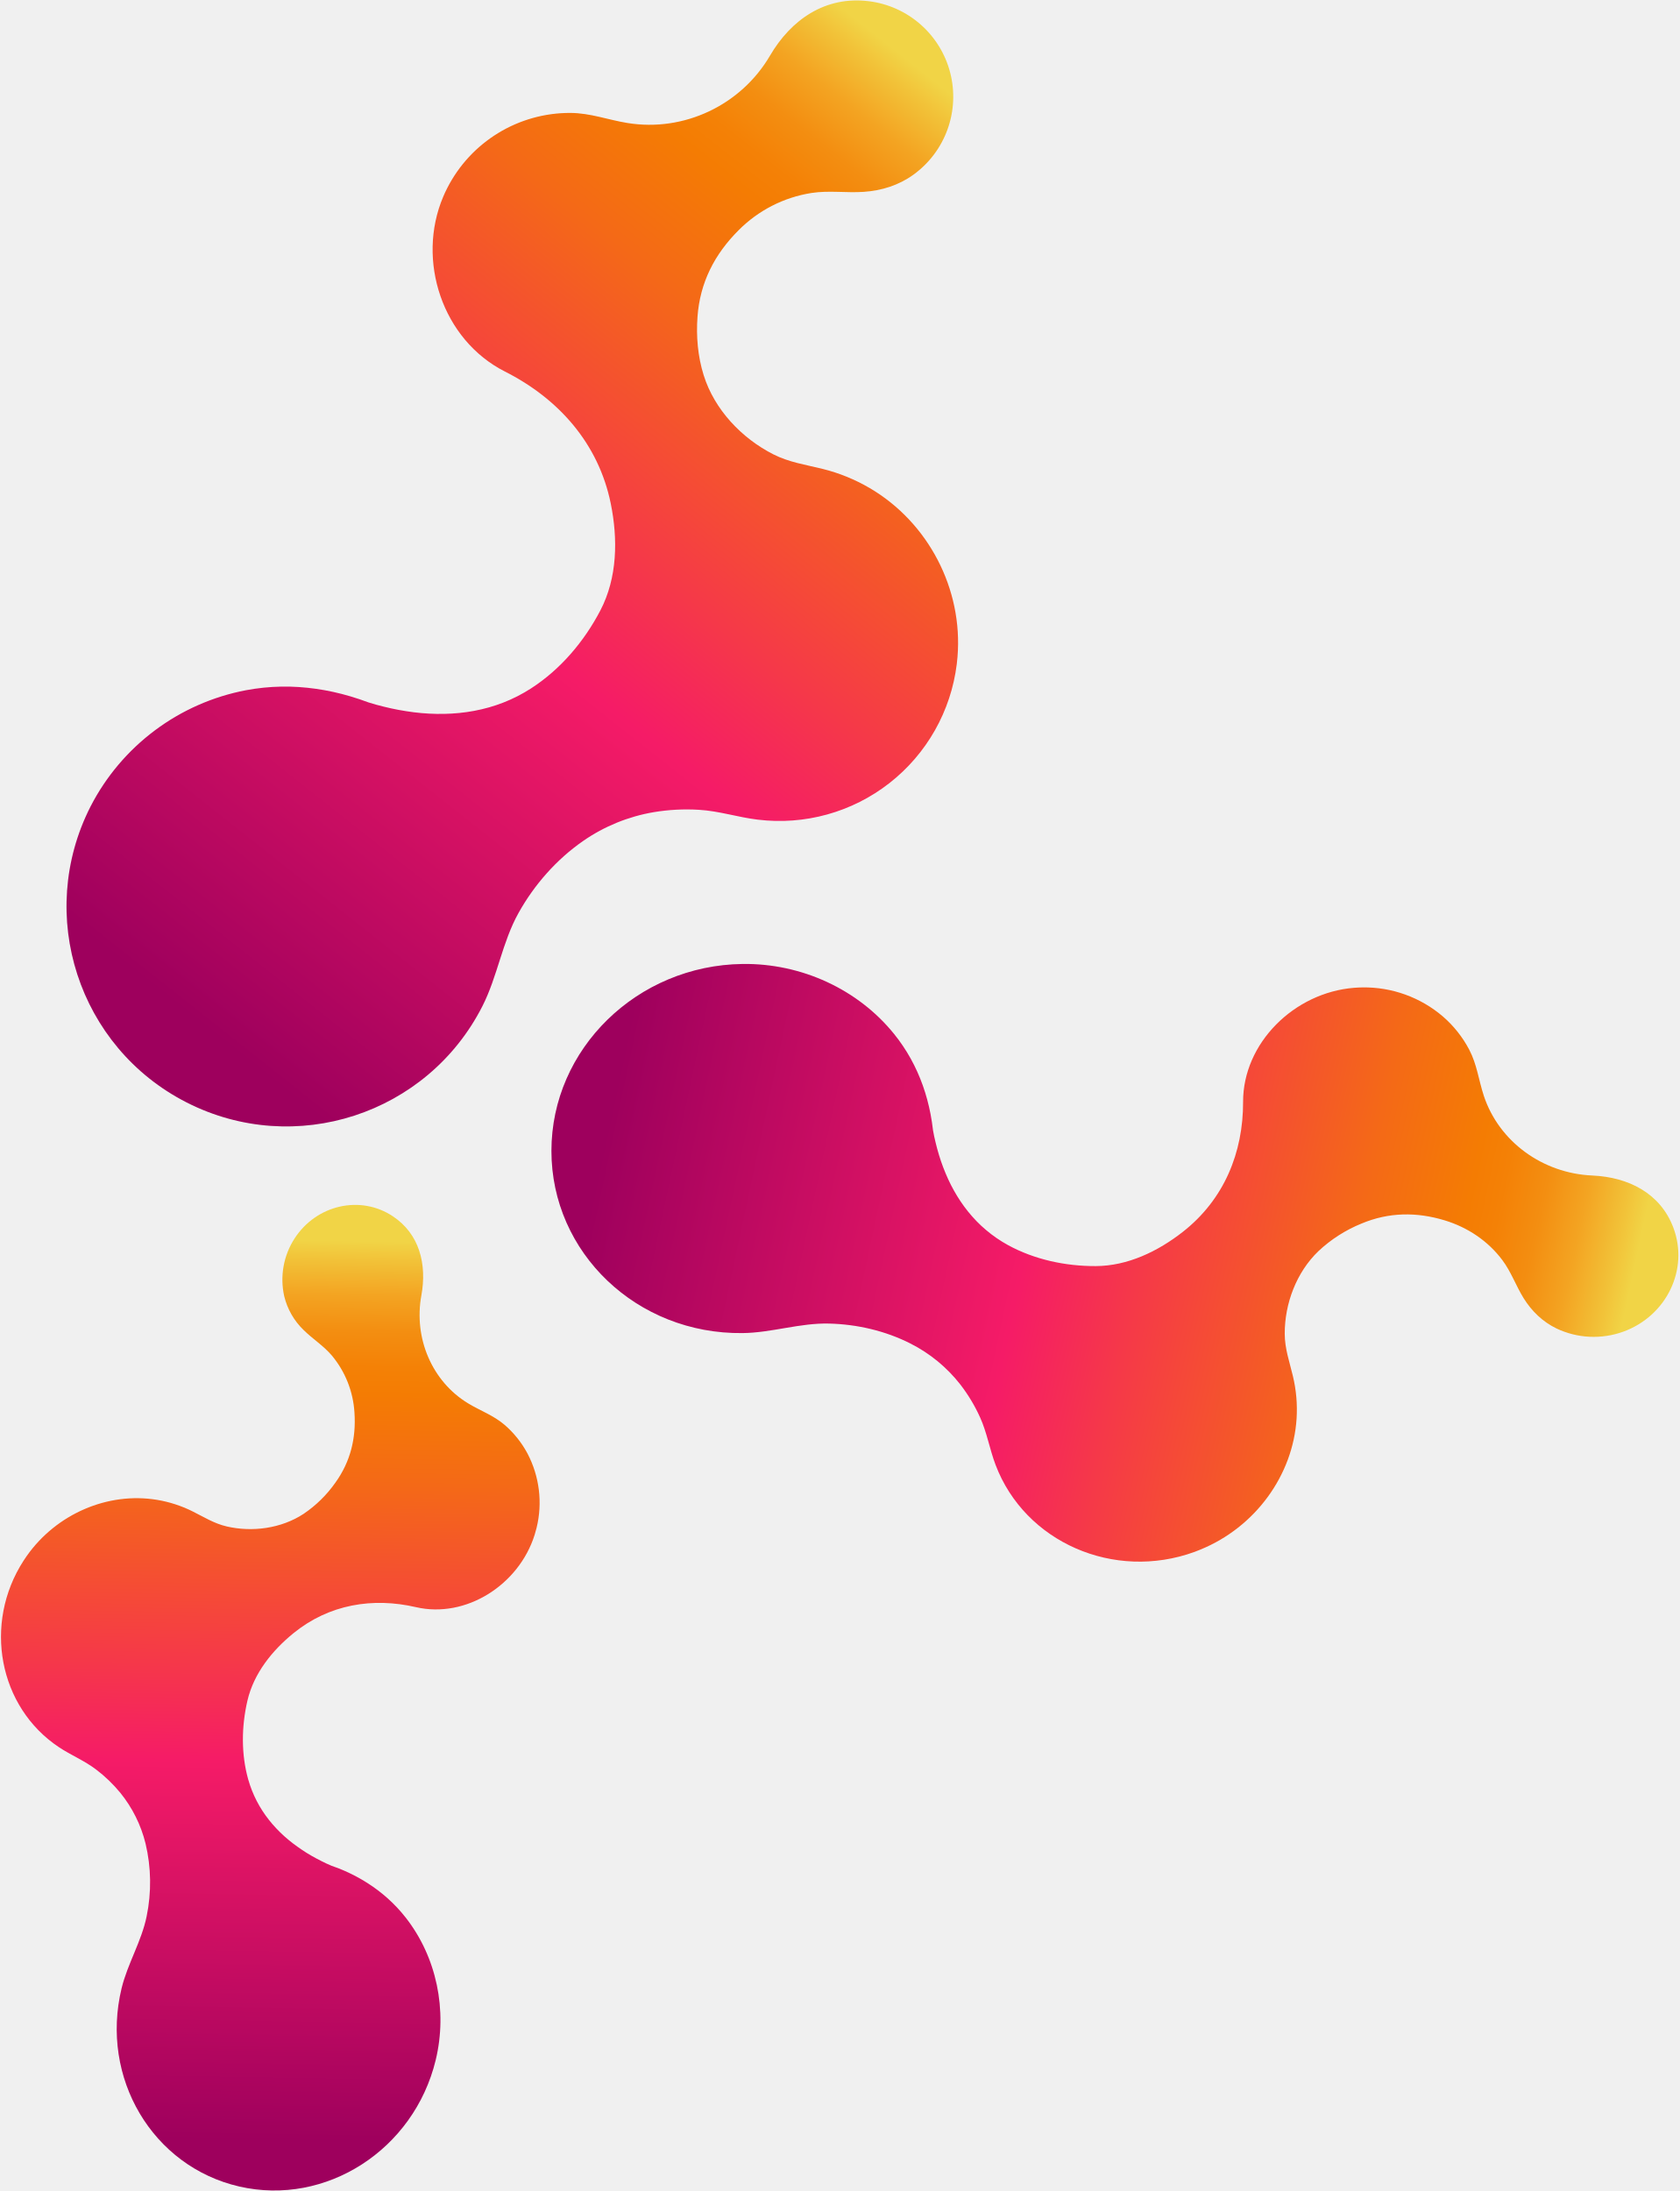
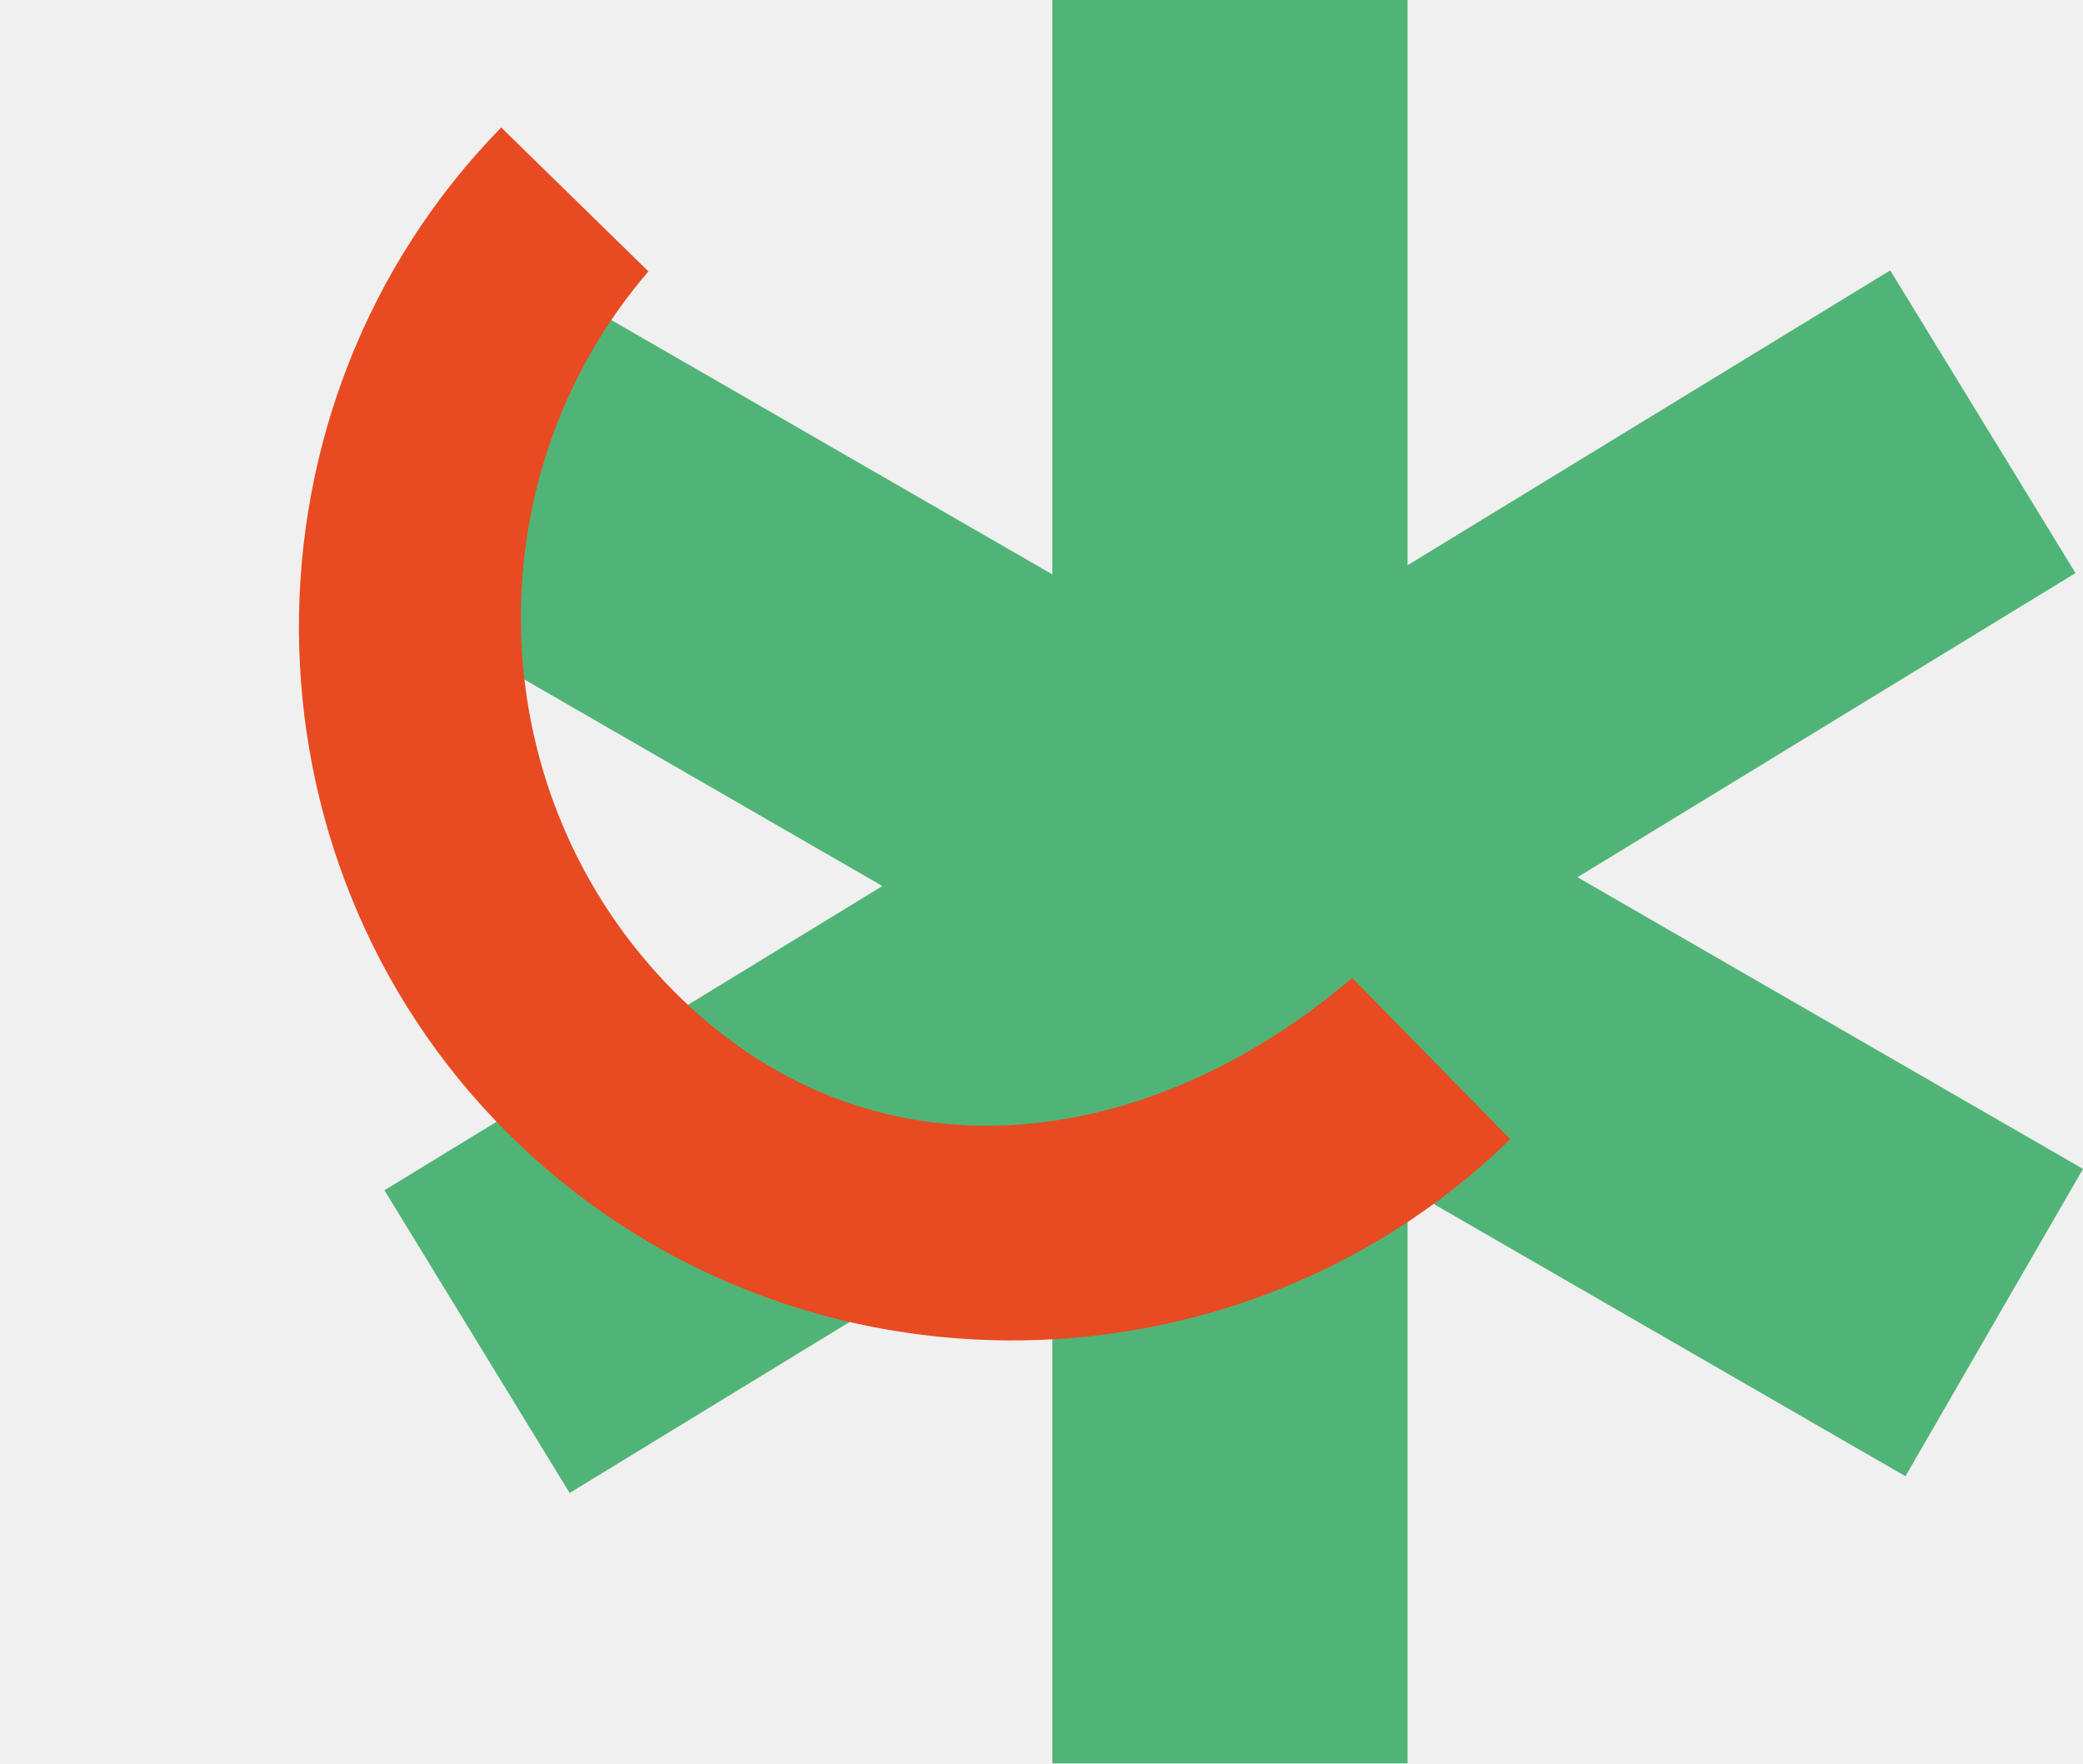
- <svg xmlns="http://www.w3.org/2000/svg" width="919" height="1199" viewBox="0 0 919 1199" fill="none">
-   <path d="M201.609 384.371L201.759 384.417C204.419 385.295 207.157 385.998 209.876 386.674C212.595 387.351 215.359 387.976 218.123 388.477C220.888 388.978 223.652 389.427 226.436 389.778C229.219 390.129 231.984 390.37 234.774 390.52C237.564 390.669 240.322 390.721 243.093 390.663C245.864 390.604 248.615 390.448 251.366 390.168C254.117 389.888 256.843 389.518 259.555 388.997C262.267 388.477 264.96 387.859 267.614 387.104C270.267 386.349 272.928 385.464 275.516 384.449C280.796 382.383 285.855 379.794 290.619 376.72C306.756 366.311 319.712 351.009 328.564 334.034C337.917 316.097 338.197 294.881 334.21 275.402C327.504 242.684 305.689 218.15 276.323 203.316C242.098 186.004 227.75 142.505 242.54 107.678C243.19 106.058 243.971 104.471 244.764 102.903C251.094 90.486 260.744 80.069 272.641 72.812C284.537 65.555 298.214 61.742 312.148 61.798C323.062 61.843 332.727 65.578 343.368 67.308C374.373 72.363 405.542 57.504 421.379 30.465C432.918 10.771 451.578 -2.273 475.397 0.654C485.908 1.936 495.788 6.359 503.747 13.345C511.706 20.331 517.375 29.555 520.012 39.813C522.648 50.072 522.131 60.887 518.528 70.846C514.925 80.806 508.403 89.447 499.813 95.642C491.813 101.419 482.447 104.327 472.658 104.991C463.097 105.642 453.705 104.139 444.17 105.59C428.988 107.958 414.964 115.126 404.15 126.044C390.985 139.18 383.07 154.729 381.717 173.278C380.93 184.058 381.86 195.053 385.112 205.391C390.966 224.116 405.867 239.828 423.194 248.617C431.942 253.054 440.898 254.291 450.258 256.62C459.28 258.863 467.934 262.388 475.956 267.088C508.015 285.884 527.027 322.311 524.009 359.369C523.896 360.718 523.76 362.064 523.599 363.409C520.434 389.15 507.177 412.579 486.744 428.544C466.311 444.509 440.375 451.701 414.641 448.54C403.811 447.239 393.541 443.804 382.575 443.16C374.26 442.648 365.913 443.085 357.697 444.461C343.827 446.824 330.647 452.208 319.088 460.231C304.544 470.342 292.421 484.108 283.809 499.534C274.814 515.604 272.303 534.302 263.978 550.658C233.824 609.902 161.368 633.466 102.14 603.305C42.913 573.143 19.375 500.633 49.528 441.383C57.941 425.001 69.977 410.752 84.721 399.72C99.465 388.688 116.529 381.163 134.616 377.716C137.803 377.117 141.012 376.653 144.242 376.323C147.442 375.998 150.662 375.803 153.875 375.744C157.088 375.686 160.268 375.744 163.455 375.966C166.643 376.187 169.81 376.493 172.965 376.948C176.119 377.403 179.274 377.969 182.396 378.653C185.518 379.336 188.646 380.149 191.729 381.06C193.394 381.548 195.085 382.081 196.744 382.641C198.403 383.2 199.944 383.825 201.609 384.371Z" fill="url(#paint0_linear_4874_1362)" />
-   <path d="M510.558 618.184V618.314C510.929 620.637 511.469 622.946 512.015 625.23C512.562 627.513 513.179 629.784 513.869 632.061C514.558 634.338 515.313 636.537 516.145 638.736C516.978 640.935 517.882 643.089 518.864 645.242C519.846 647.396 520.893 649.445 522.032 651.481C523.17 653.518 524.373 655.502 525.674 657.434C526.975 659.367 528.347 661.247 529.811 663.056C531.274 664.864 532.822 666.627 534.455 668.306C536.087 669.985 537.824 671.611 539.658 673.14C541.49 674.694 543.401 676.153 545.382 677.512C547.385 678.891 549.458 680.169 551.6 681.344C566.039 689.255 582.989 692.912 599.627 692.853C617.188 692.801 633.754 684.727 647.27 674.155C669.97 656.4 680.363 630.617 680.292 603.018C680.214 570.833 708.26 543.163 741.054 540.561C742.576 540.439 744.093 540.368 745.607 540.346C761.735 540.112 777.395 545.772 789.647 556.266C795.519 561.349 800.391 567.483 804.014 574.353C808.281 582.479 809.218 591.119 812.047 599.726C820.36 624.729 844.152 642.08 871.346 643.284C891.145 644.162 908.608 652.926 915.737 671.767C924.368 694.59 912.108 720.1 888.361 728.74C882.454 730.883 876.181 731.831 869.905 731.531C863.63 731.23 857.476 729.687 851.801 726.99C844.171 723.301 838.22 717.478 833.849 710.465C829.589 703.62 827.039 696.061 822.142 689.535C814.337 679.125 803.221 671.637 790.518 667.798C775.155 663.153 759.994 663.342 745.087 669.581C736.384 673.116 728.405 678.222 721.548 684.643C709.359 696.353 703.056 713.51 703.082 729.814C703.082 738.044 705.684 745.174 707.551 753.04C709.37 760.622 710.052 768.432 709.574 776.214C707.622 807.372 686.926 835.718 657.039 847.949C655.947 848.392 654.847 848.821 653.742 849.251C609.624 865.301 560.855 843.974 544.822 801.588C541.57 793.032 540.172 784.067 536.367 775.668C533.478 769.275 529.854 763.24 525.57 757.685C518.198 748.244 508.827 740.554 498.129 735.168C484.568 728.311 469.133 724.7 453.777 724.31C437.783 723.9 422.309 729.339 406.355 729.514C348.604 730.204 301.774 685.586 301.774 629.81C301.774 574.034 348.656 528.245 406.426 527.516C438.661 527.106 469.627 541.446 489.303 565.837C491.037 567.97 492.661 570.172 494.174 572.44C495.69 574.691 497.108 576.994 498.421 579.369C499.735 581.744 500.926 584.125 502.025 586.571C503.124 589.017 504.119 591.503 505.017 594.02C505.914 596.538 506.714 599.108 507.41 601.691C508.106 604.274 508.711 606.896 509.231 609.563C509.505 610.995 509.758 612.458 509.979 613.903C510.201 615.347 510.324 616.765 510.558 618.184Z" fill="url(#paint1_linear_4874_1362)" />
-   <path d="M181.544 1021.07L181.433 1021.02C179.534 1020.25 177.674 1019.35 175.833 1018.42C173.992 1017.49 172.171 1016.53 170.382 1015.5C168.594 1014.48 166.857 1013.4 165.179 1012.25C163.501 1011.1 161.81 1009.93 160.19 1008.68C158.571 1007.43 157.016 1006.13 155.501 1004.78C153.985 1003.42 152.535 1001.99 151.143 1000.51C149.751 999.038 148.424 997.496 147.162 995.896C145.901 994.295 144.71 992.643 143.598 990.919C142.486 989.195 141.445 987.405 140.496 985.571C139.546 983.736 138.668 981.797 137.894 979.845C137.12 977.894 136.431 975.857 135.845 973.801C131.943 959.97 132.118 944.824 135.409 930.667C138.883 915.703 148.977 903.192 160.607 893.745C180.119 877.877 204.107 874.051 227.6 879.49C254.976 885.834 283.965 867.344 292.583 839.921C292.98 838.652 293.338 837.364 293.656 836.069C297.002 822.382 295.237 807.944 288.694 795.466C285.512 789.476 281.242 784.132 276.102 779.708C270.02 774.503 262.846 772.024 256.101 767.926C236.445 755.974 226.318 732.331 230.592 708.942C233.701 691.91 229.649 675.332 214.982 665.593C197.245 653.798 173.147 659.263 161.166 677.798C158.19 682.409 156.159 687.565 155.19 692.967C154.222 698.369 154.337 703.91 155.527 709.268C157.213 716.318 160.878 722.74 166.09 727.777C171.085 732.741 177.023 736.385 181.622 741.811C188.959 750.614 193.289 761.534 193.98 772.974C194.936 786.969 191.82 799.838 183.573 811.314C178.866 818.035 172.967 823.834 166.168 828.425C153.849 836.518 137.998 838.535 124.131 835.341C117.126 833.727 111.552 830.136 105.23 827.007C99.13 823.982 92.616 821.879 85.899 820.767C59.018 816.33 30.854 828.451 14.614 851.521C14.028 852.36 13.449 853.213 12.89 854.078C-9.368 888.521 -0.717 934.199 32.227 956.112C38.874 960.542 46.23 963.489 52.63 968.382C57.509 972.084 61.938 976.344 65.828 981.075C72.426 989.195 77.146 998.676 79.649 1008.84C82.768 1021.93 82.97 1035.54 80.241 1048.72C77.47 1062.38 69.834 1074.53 66.543 1088.07C54.66 1137.13 83.506 1185.66 130.973 1196.55C178.441 1207.43 226.546 1176.42 238.429 1127.38C245.057 1100.01 238.891 1070.85 221.967 1049.31C220.493 1047.43 218.936 1045.61 217.297 1043.87C215.658 1042.13 213.967 1040.47 212.224 1038.91C210.481 1037.34 208.666 1035.85 206.799 1034.44C204.933 1033.03 203.014 1031.69 201.043 1030.44C199.072 1029.18 197.05 1028 194.981 1026.9C192.913 1025.8 190.793 1024.77 188.64 1023.82C187.475 1023.31 186.279 1022.8 185.088 1022.34C183.898 1021.87 182.708 1021.54 181.544 1021.07Z" fill="url(#paint2_linear_4874_1362)" />
+ <svg xmlns="http://www.w3.org/2000/svg" width="912" height="772" viewBox="0 0 912 772" fill="none">
+   <g clip-path="url(#clip0_4_2069)">
+     <path d="M912 511.763L834.264 646.3L616.278 520.517V772H460.764V524.538L249.402 653.63L168.312 521.103L386.341 387.906L165 260.237L242.736 125.742L460.764 251.483V0H616.278V247.462L827.598 118.37L908.73 250.897L690.659 384.052L912 511.763Z" fill="#51B477" />
+   </g>
+   <path d="M295.603 434.543C209.701 348.641 205.644 209.767 283.896 118.825L219.439 55.814C100.405 177.579 101.509 375.307 221.929 495.727C342.349 616.147 539.415 617.272 661.26 498.759L592.024 428.118C501.082 505.847 381.284 520.225 295.603 434.543Z" fill="#E84A22" />
  <defs>
-     <linearGradient id="paint0_linear_4874_1362" x1="126.531" y1="573.617" x2="531.901" y2="60.568" gradientUnits="userSpaceOnUse">
-       <stop stop-color="#9E005D" />
-       <stop offset="0.42" stop-color="#F51B67" />
-       <stop offset="0.53" stop-color="#F53849" />
-       <stop offset="0.73" stop-color="#F46917" />
-       <stop offset="0.83" stop-color="#F47C03" />
-       <stop offset="0.86" stop-color="#F48106" />
-       <stop offset="0.9" stop-color="#F38E11" />
-       <stop offset="0.94" stop-color="#F3A422" />
-       <stop offset="0.98" stop-color="#F2C339" />
-       <stop offset="1" stop-color="#F1D446" />
-     </linearGradient>
-     <linearGradient id="paint1_linear_4874_1362" x1="329.672" y1="629.37" x2="883.014" y2="747.585" gradientUnits="userSpaceOnUse">
-       <stop stop-color="#9E005D" />
-       <stop offset="0.42" stop-color="#F51B67" />
-       <stop offset="0.53" stop-color="#F53849" />
-       <stop offset="0.73" stop-color="#F46917" />
-       <stop offset="0.83" stop-color="#F47C03" />
-       <stop offset="0.86" stop-color="#F48106" />
-       <stop offset="0.9" stop-color="#F38E11" />
-       <stop offset="0.94" stop-color="#F3A422" />
-       <stop offset="0.98" stop-color="#F2C339" />
-       <stop offset="1" stop-color="#F1D446" />
-     </linearGradient>
-     <linearGradient id="paint2_linear_4874_1362" x1="142.048" y1="1171.29" x2="150.191" y2="678.364" gradientUnits="userSpaceOnUse">
-       <stop stop-color="#9E005D" />
-       <stop offset="0.42" stop-color="#F51B67" />
-       <stop offset="0.53" stop-color="#F53849" />
-       <stop offset="0.73" stop-color="#F46917" />
-       <stop offset="0.83" stop-color="#F47C03" />
-       <stop offset="0.86" stop-color="#F48106" />
-       <stop offset="0.9" stop-color="#F38E11" />
-       <stop offset="0.94" stop-color="#F3A422" />
-       <stop offset="0.98" stop-color="#F2C339" />
-       <stop offset="1" stop-color="#F1D446" />
-     </linearGradient>
+     <clipPath id="clip0_4_2069">
+       <rect width="747" height="772" fill="white" transform="translate(165)" />
+     </clipPath>
  </defs>
</svg>
